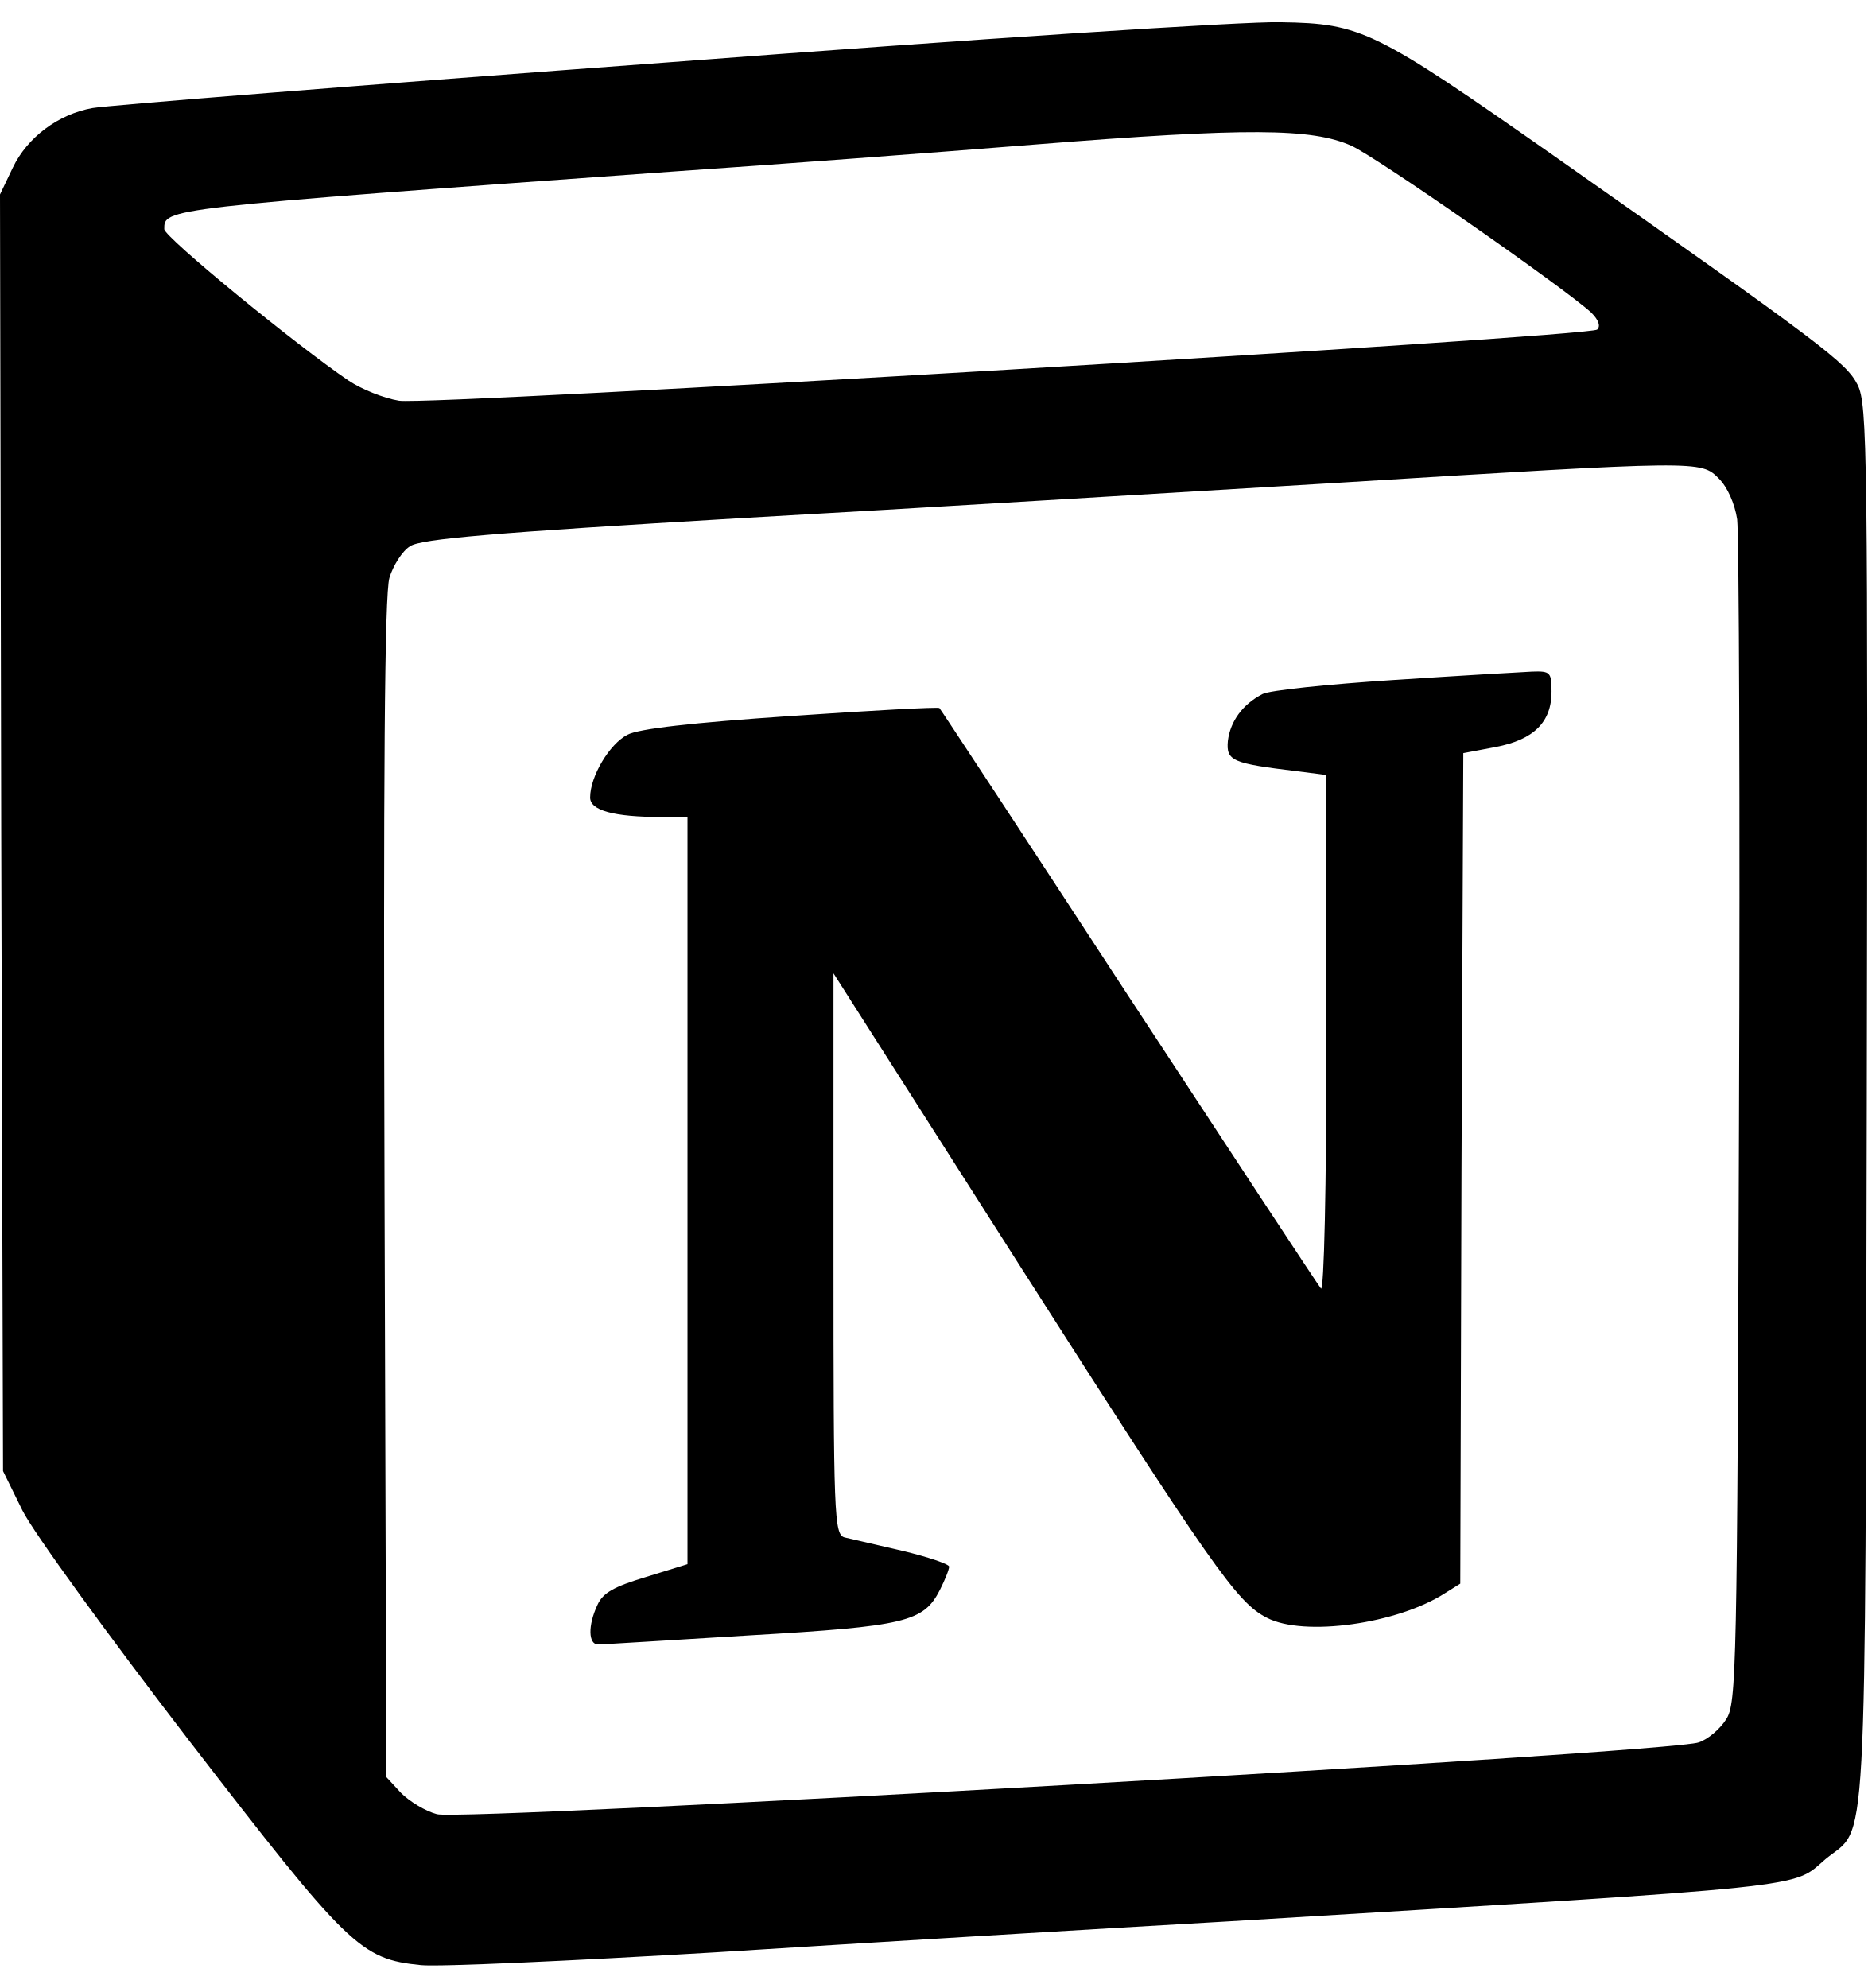
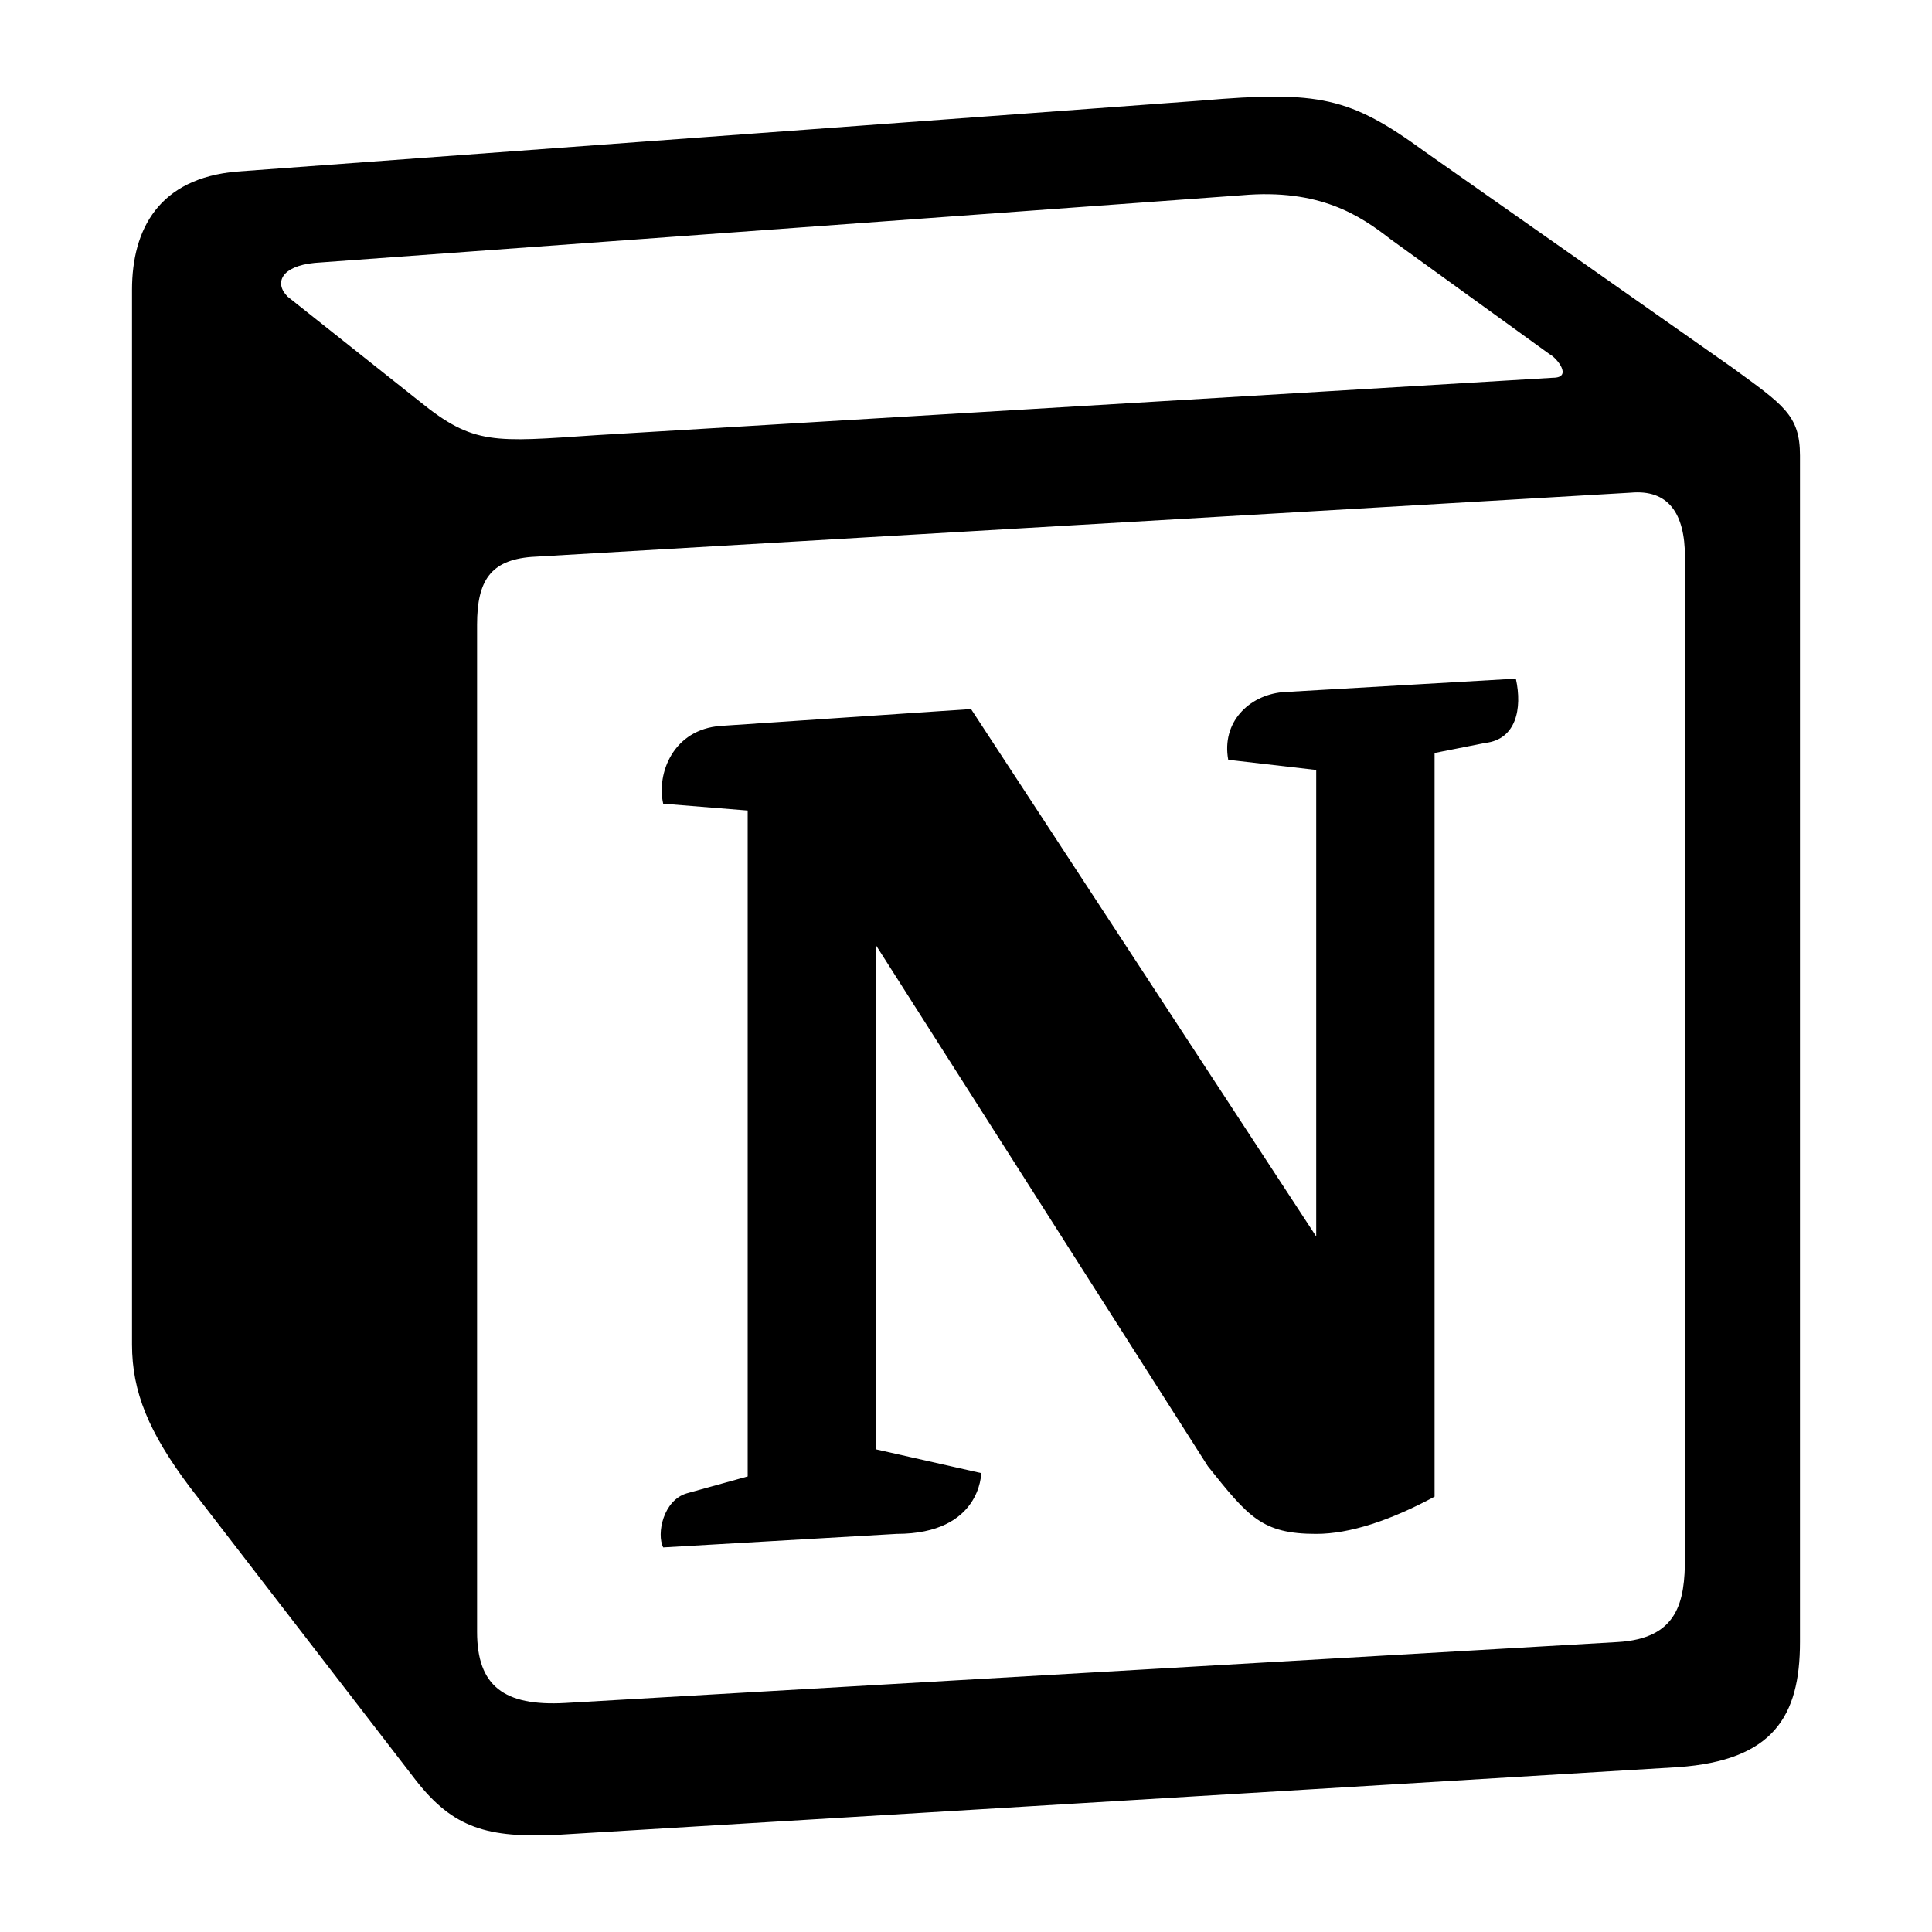
- <svg xmlns="http://www.w3.org/2000/svg" height="2500" viewBox="13.38 3.2 485.44 505.7" width="2349">
-   <path d="m186.84 13.95c-79.06 5.85-146.27 11.23-149.43 11.86-8.86 1.58-16.92 7.59-20.71 15.5l-3.32 6.96.32 165.88.47 165.88 5.06 10.28c2.85 5.69 22.14 32.26 43.17 59.61 41.59 53.92 44.59 56.93 60.4 58.51 4.59.47 39.06-1.11 76.38-3.32 37.48-2.37 97.56-6.01 133.62-8.06 154.01-9.35 146.1-8.56 154.95-16.15 11.07-9.17 10.28 5.85 10.75-195.76.32-170.94.16-182.16-2.37-187.38-3-5.85-8.38-9.96-78.59-59.3-46.96-32.89-50.28-34.63-71.32-34.95-8.69-.31-80.48 4.43-159.38 10.44zm177.73 21.66c6.64 3 55.19 36.84 62.3 43.33 1.9 1.9 2.53 3.48 1.58 4.43-2.21 1.9-302.66 19.77-311.35 18.5-3.95-.63-9.8-3-13.12-5.22-13.76-9.33-47.91-37.32-47.91-39.37 0-5.38-1.11-5.38 132.83-15.02 25.62-1.74 67.68-4.9 93.3-6.96 55.49-4.43 72.1-4.27 82.37.31zm95.51 86.5c2.21 2.21 4.11 6.48 4.74 10.59.47 3.8.79 74.64.47 157.18-.47 141.68-.63 150.54-3.32 154.65-1.58 2.53-4.74 5.22-7.12 6.01-6.63 2.69-321.46 20.56-327.94 18.66-3-.79-7.12-3.32-9.33-5.53l-3.8-4.11-.47-152.75c-.32-107.21 0-154.65 1.27-158.92.95-3.16 3.32-6.96 5.38-8.22 2.85-1.9 21.51-3.48 85.71-7.27 45.07-2.53 114.8-6.8 154.81-9.17 95.17-5.86 94.86-5.86 99.6-1.12z" />
-   <path d="m375.48 174.45c-17.08 1.11-32.26 2.69-34 3.64-5.22 2.69-8.38 7.12-9.01 12.18-.47 5.22 1.11 5.85 18.18 7.91l7.43.95v67.52c0 40.16-.63 66.73-1.42 65.94-.79-.95-23.24-35.1-49.97-75.9-26.72-40.95-48.86-74.64-49.18-74.95-.32-.32-17.71.63-38.58 2.06-25.62 1.74-39.69 3.32-42.54 4.9-4.59 2.37-9.65 10.75-9.65 16.29 0 3.32 6.01 5.06 18.66 5.06h6.64v194.18l-10.75 3.32c-8.38 2.53-11.23 4.11-12.65 7.27-2.53 5.38-2.37 10.28.16 10.28.95 0 18.82-1.11 39.37-2.37 40.64-2.37 45.22-3.48 49.49-11.86 1.27-2.53 2.37-5.22 2.37-6.01 0-.63-5.53-2.53-12.18-4.11-6.8-1.58-13.6-3.16-15.02-3.48-2.69-.79-2.85-5.69-2.85-73.69v-72.9l48.07 75.43c50.44 79.06 56.77 88.08 64.52 92.03 9.65 5.06 34.16 1.58 46.49-6.48l3.8-2.37.32-107.84.47-108 8.38-1.58c9.96-1.9 14.55-6.48 14.55-14.39 0-5.06-.32-5.38-5.06-5.22-2.83.13-19.12 1.08-36.04 2.19z" />
+ <svg xmlns="http://www.w3.org/2000/svg" width="800px" height="800px" viewBox="0 0 15 15" fill="none">
+   <path d="M3.258 3.117C3.678 3.458 3.835 3.432 4.624 3.379L12.057 2.933C12.215 2.933 12.084 2.776 12.031 2.75L10.796 1.857C10.56 1.673 10.245 1.463 9.641 1.516L2.443 2.041C2.181 2.067 2.128 2.198 2.233 2.303L3.258 3.117ZM3.704 4.849V12.67C3.704 13.091 3.914 13.248 4.387 13.222L12.556 12.749C13.029 12.723 13.082 12.434 13.082 12.093V4.324C13.082 3.983 12.951 3.799 12.661 3.825L4.124 4.324C3.809 4.35 3.704 4.508 3.704 4.849ZM11.769 5.269C11.821 5.505 11.769 5.741 11.532 5.768L11.138 5.846V11.62C10.796 11.804 10.481 11.909 10.219 11.909C9.798 11.909 9.693 11.778 9.378 11.384L6.803 7.342V11.253L7.618 11.437C7.618 11.437 7.618 11.909 6.961 11.909L5.149 12.014C5.096 11.909 5.149 11.647 5.333 11.594L5.805 11.463V6.293L5.149 6.24C5.096 6.004 5.227 5.663 5.595 5.636L7.539 5.505L10.219 9.6V5.978L9.536 5.899C9.483 5.61 9.693 5.4 9.956 5.374L11.769 5.269ZM1.839 1.332L9.326 0.781C10.245 0.702 10.482 0.755 11.059 1.175L13.449 2.854C13.844 3.143 13.975 3.222 13.975 3.537V12.749C13.975 13.327 13.765 13.668 13.029 13.72L4.335 14.245C3.783 14.272 3.52 14.193 3.231 13.825L1.471 11.542C1.156 11.122 1.025 10.807 1.025 10.439V2.25C1.025 1.778 1.235 1.384 1.839 1.332Z" fill="#000000" />
</svg>
